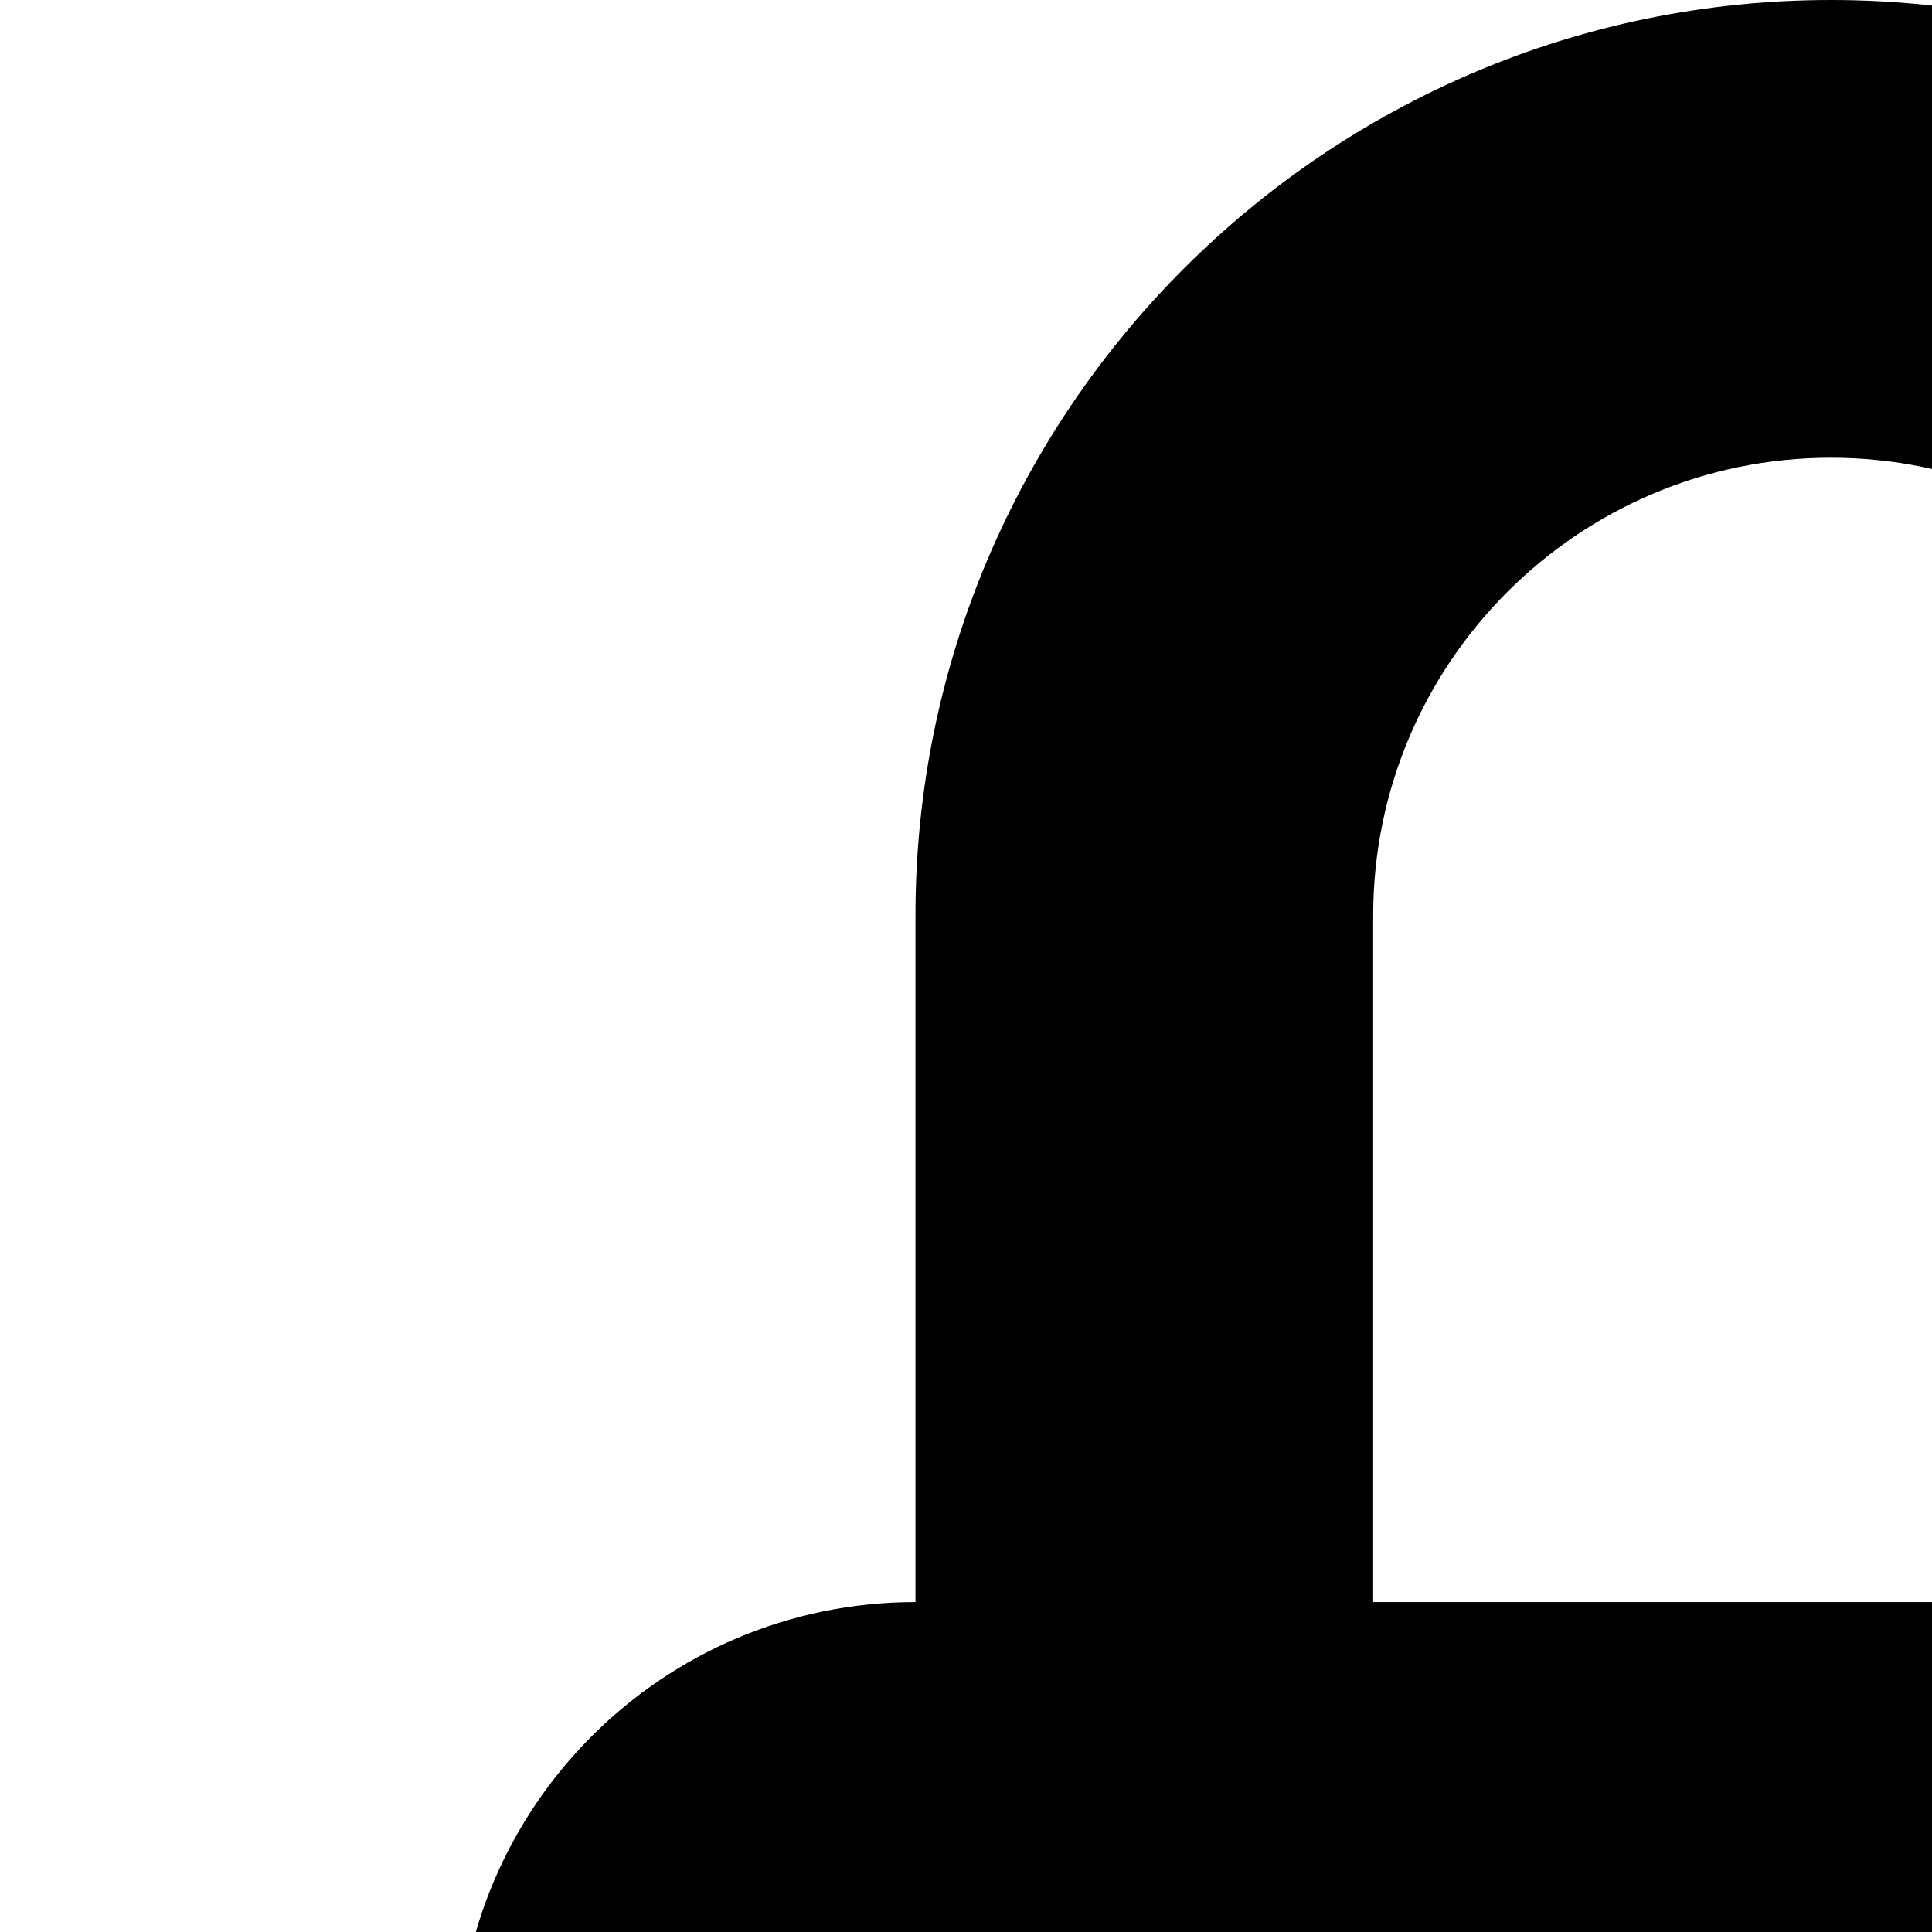
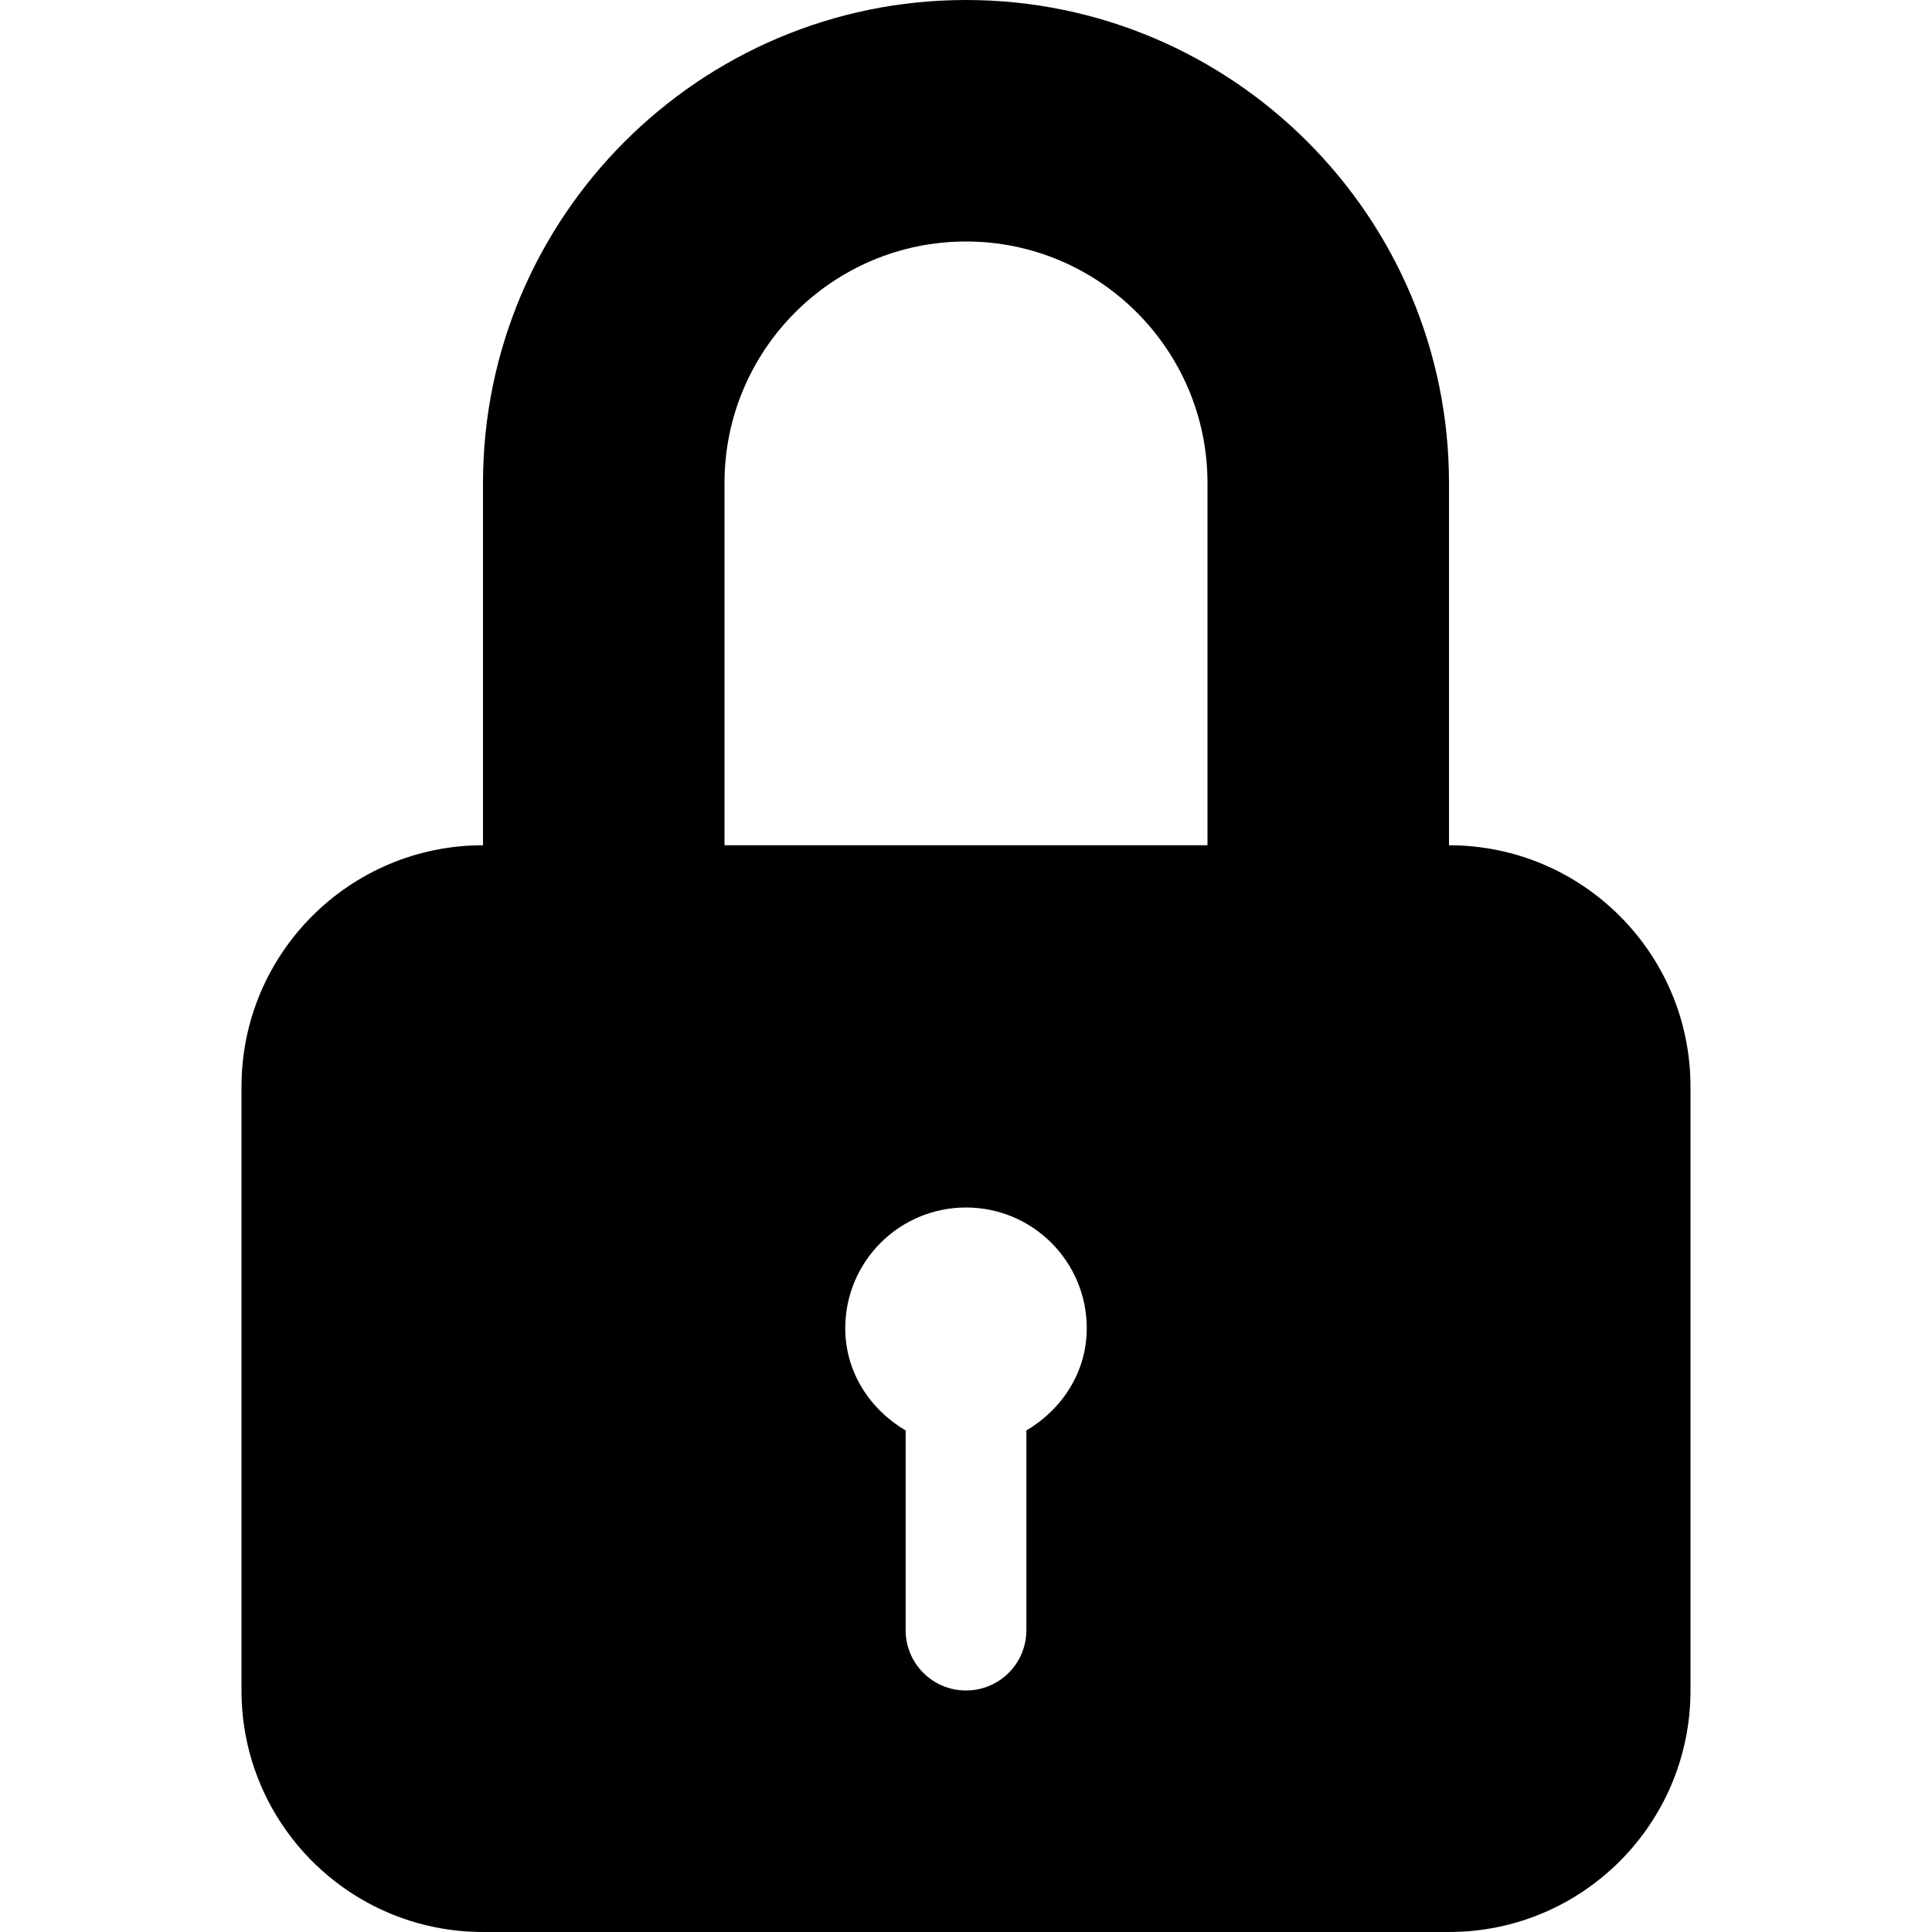
- <svg xmlns="http://www.w3.org/2000/svg" version="1.1" id="Capa_1" x="0px" y="0px" width="256px" height="256px" viewBox="0 0 256 256" style="enable-background:new 0 0 256 256;" xml:space="preserve">
+ <svg xmlns="http://www.w3.org/2000/svg" version="1.1" id="Capa_1" x="0px" y="0px" width="485.213px" height="485.213px" viewBox="0 0 485.213 485.213" style="enable-background:new 0 0 485.213 485.213;" xml:space="preserve">
  <g>
    <path d="M363.908,212.282v-90.978C363.908,54.434,309.509,0,242.606,0c-66.884,0-121.302,54.434-121.302,121.304v90.978   c-33.498,0-60.653,27.158-60.653,60.648v151.629c0,33.5,27.155,60.653,60.653,60.653h242.604c33.491,0,60.653-27.153,60.653-60.653   V272.93C424.562,239.439,397.399,212.282,363.908,212.282z M257.77,359.257v50.139c0,8.382-6.781,15.163-15.163,15.163   c-8.382,0-15.164-6.781-15.164-15.163v-50.139c-8.9-5.269-15.161-14.57-15.161-25.673c0-16.765,13.579-30.327,30.324-30.327   c16.745,0,30.326,13.562,30.326,30.327C272.933,344.687,266.665,353.989,257.77,359.257z M303.255,212.282h-121.3v-90.978   c0-33.465,27.2-60.653,60.651-60.653c33.435,0,60.648,27.188,60.648,60.653V212.282z" />
  </g>
  <g>
</g>
  <g>
</g>
  <g>
</g>
  <g>
</g>
  <g>
</g>
  <g>
</g>
  <g>
</g>
  <g>
</g>
  <g>
</g>
  <g>
</g>
  <g>
</g>
  <g>
</g>
  <g>
</g>
  <g>
</g>
  <g>
</g>
</svg>
